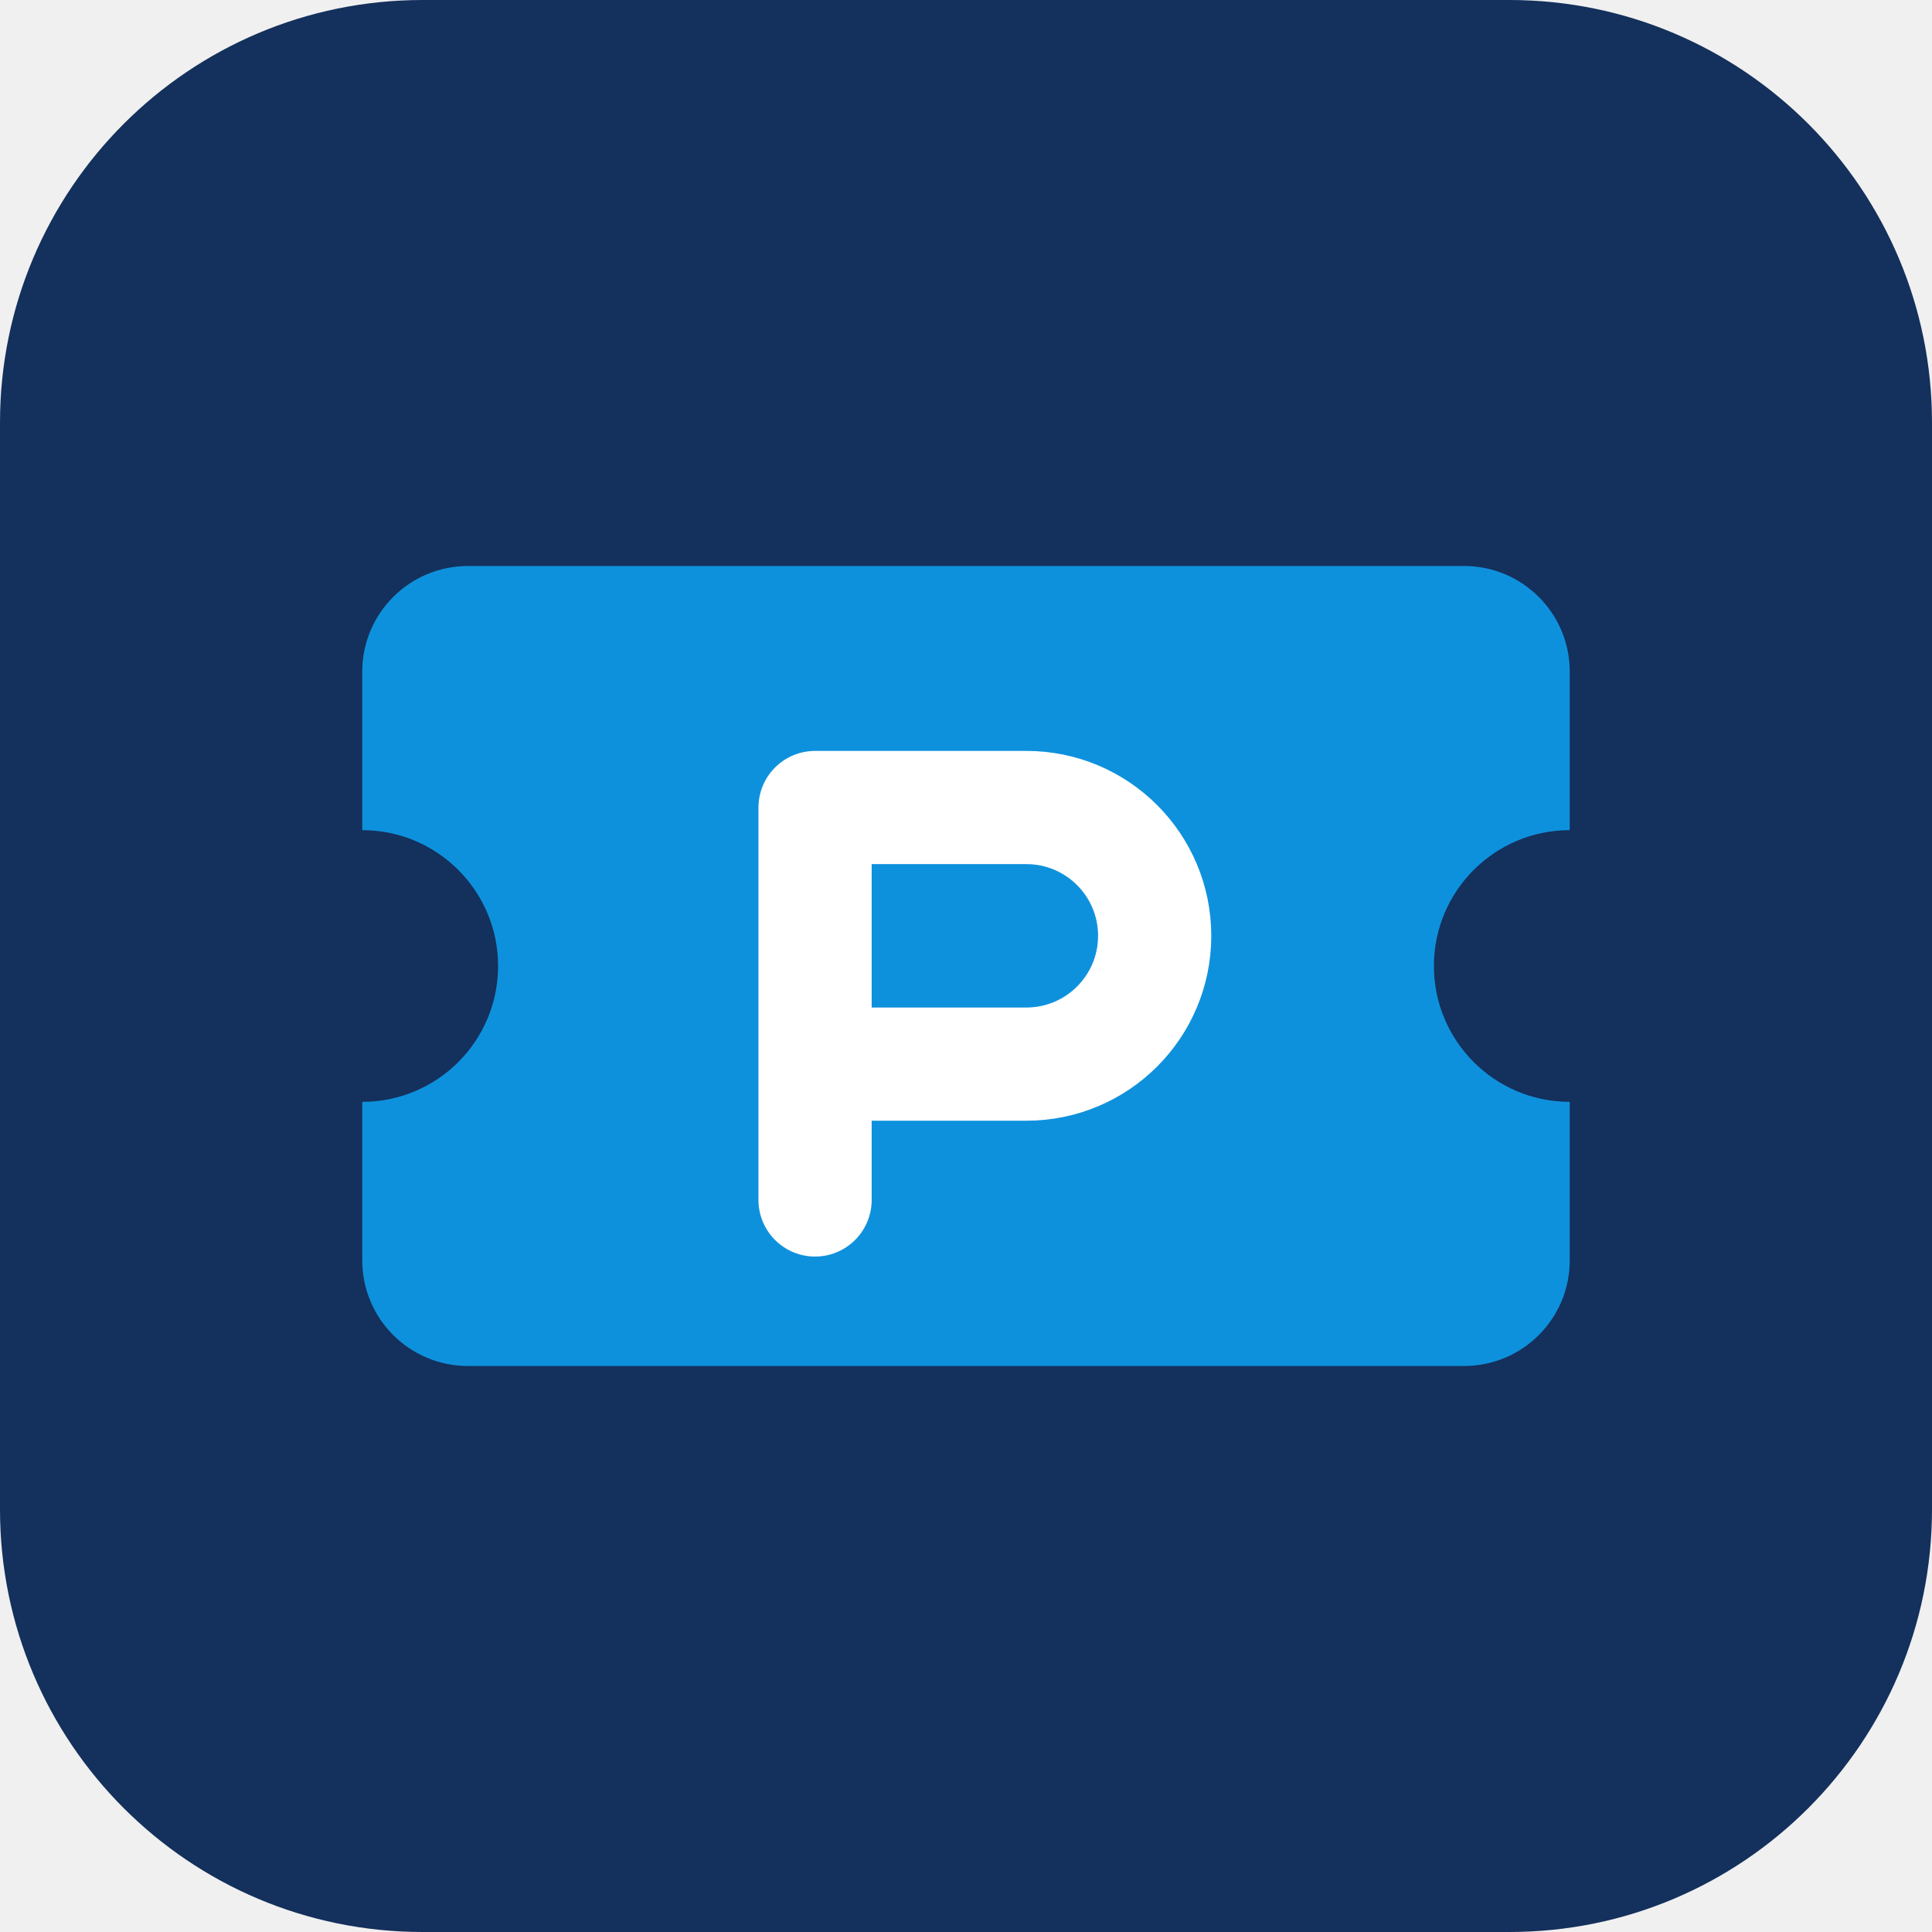
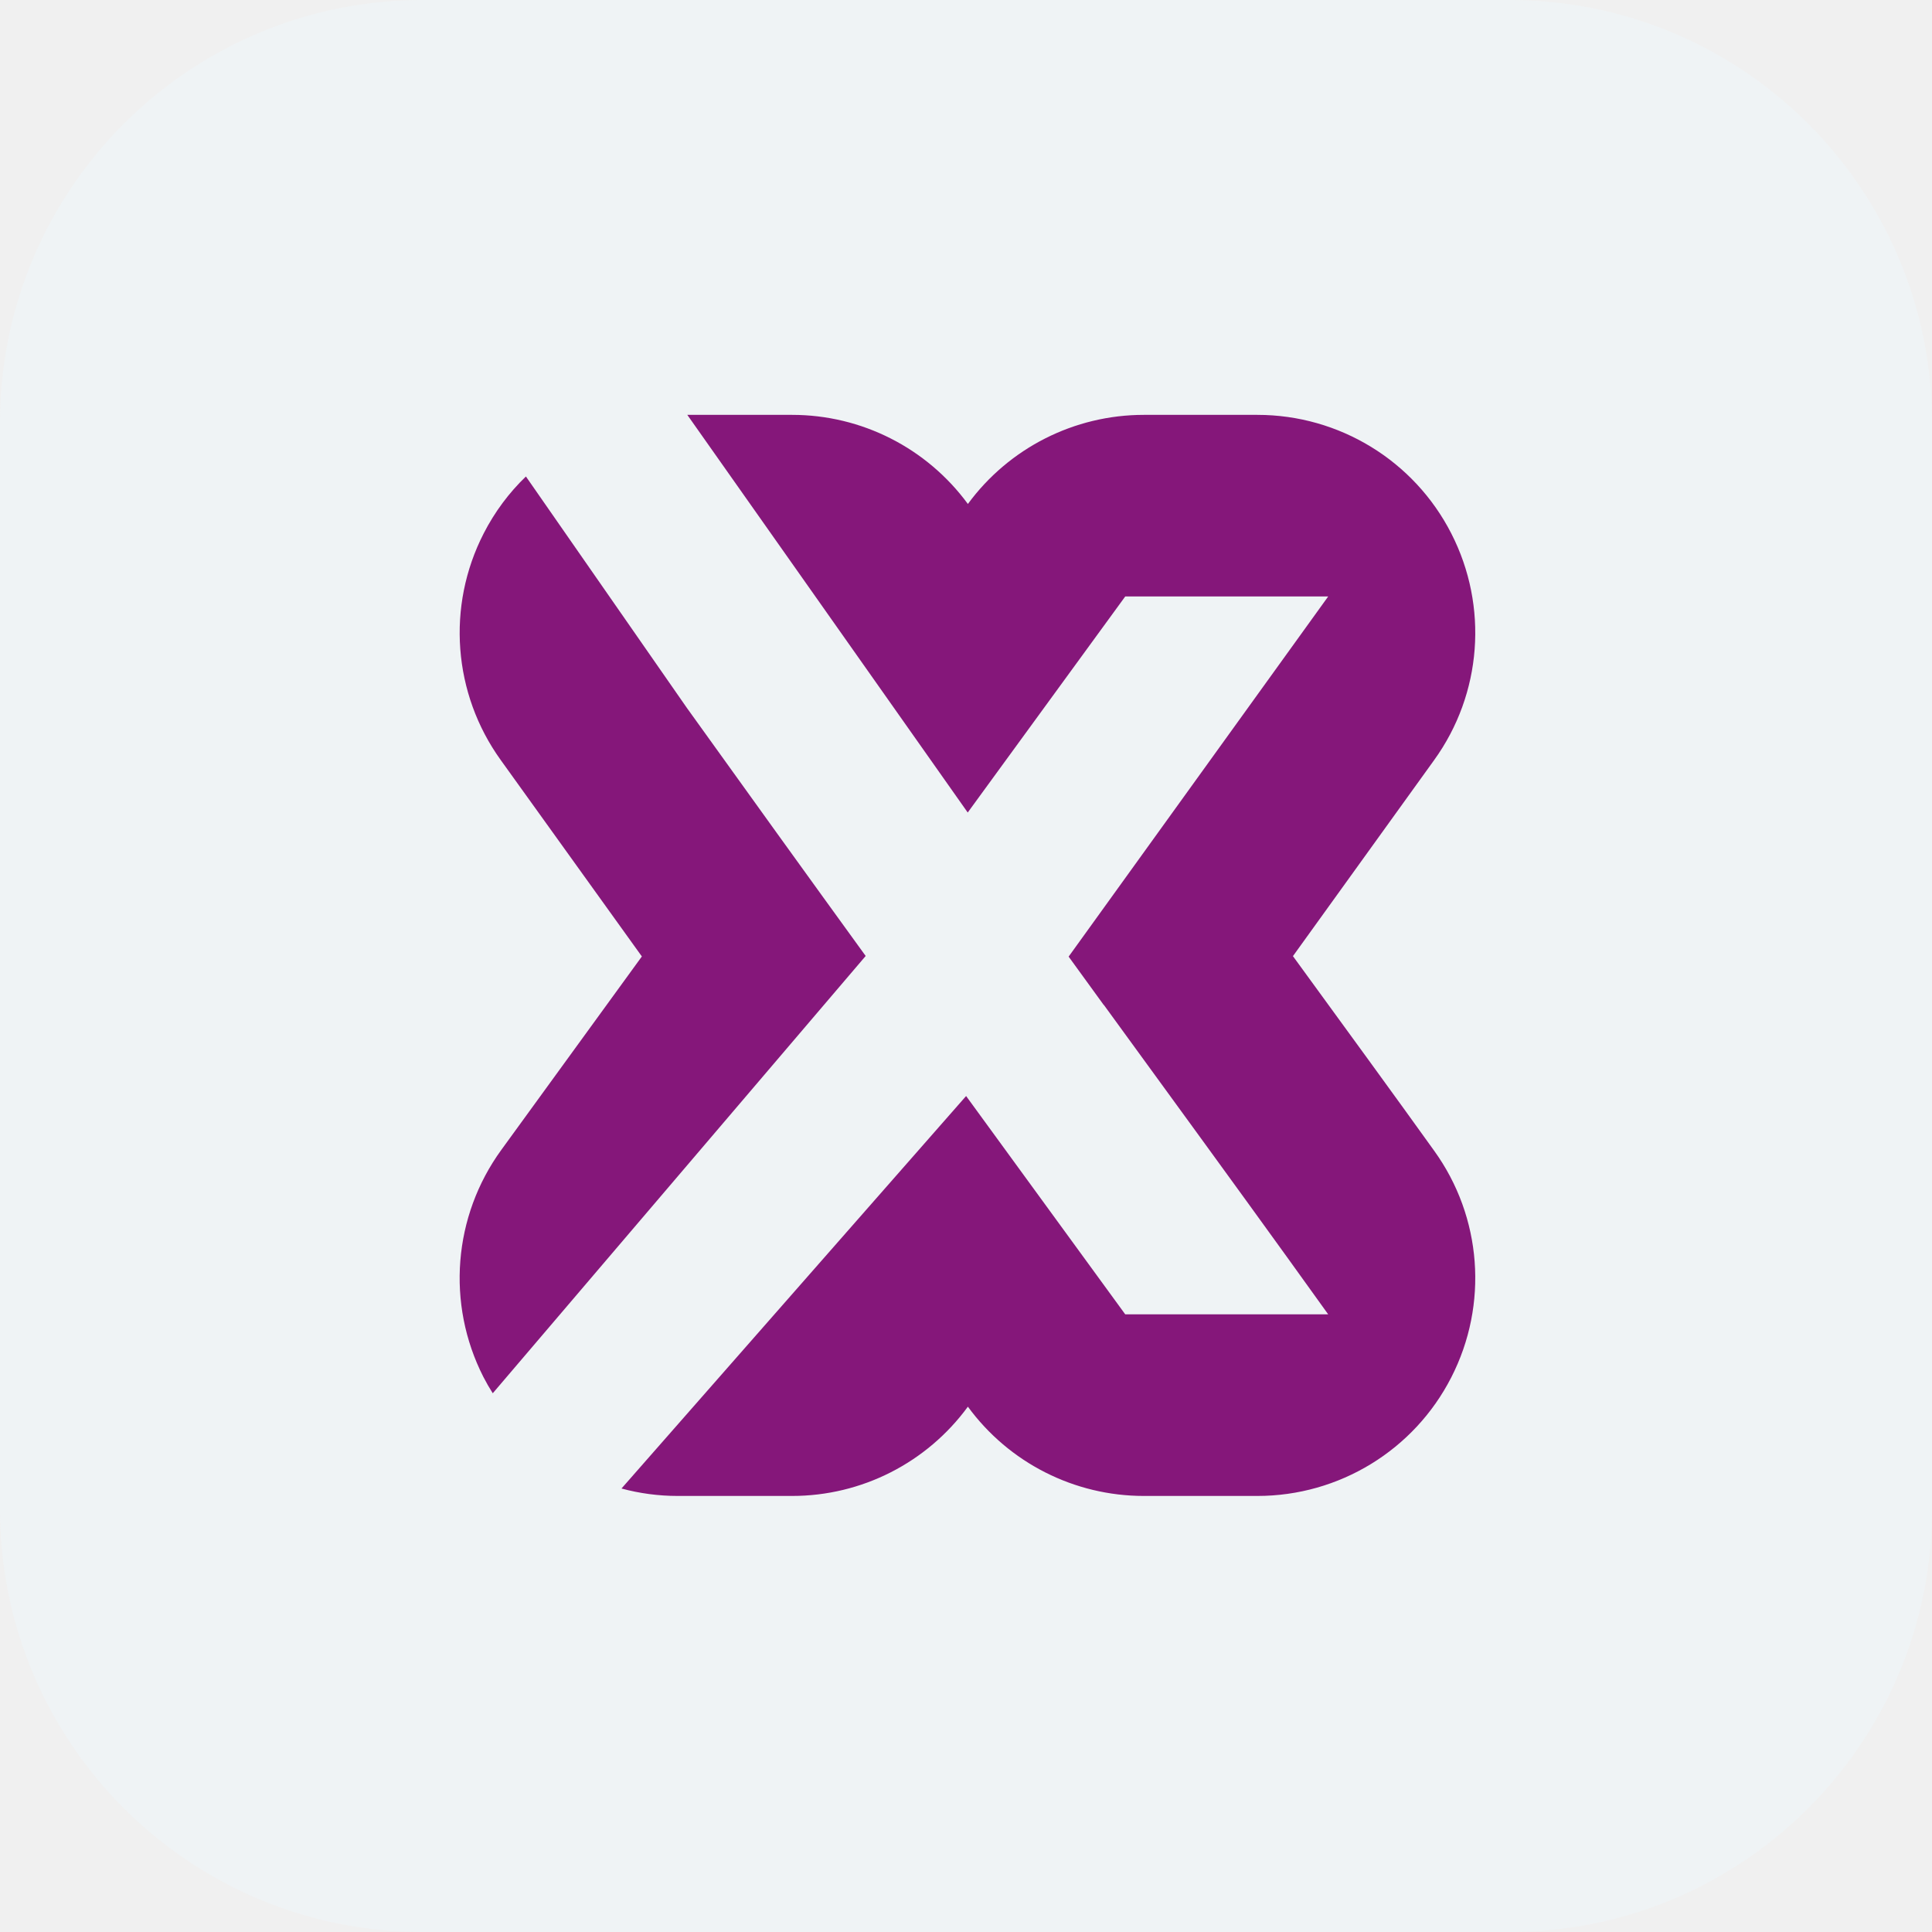
<svg xmlns="http://www.w3.org/2000/svg" viewBox="0 0 512 512">
-   <rect width="512" height="512" rx="112" fill="#14305C" />
-   <rect x="96" y="150" width="320" height="212" rx="28" fill="#0E91DD" />
-   <circle cx="96" cy="256" r="36" fill="#14305C" />
-   <circle cx="416" cy="256" r="36" fill="#14305C" />
-   <path d="M216 214h56a34 34 0 0 1 0 68h-56z M216 214v104" fill="none" stroke="#fff" stroke-width="30" stroke-linecap="round" stroke-linejoin="round" />
+   <rect width="512" height="512" rx="112" fill="#EFF3F5" />
+   <g fill="#85177A" transform="translate(114.6 106.0) scale(4.2857)">
+     <path d="M15.87 19.23L15.74 19.05L5.78 4.73C4.74 5.73 3.85 6.92 3.17 8.25C0.86 12.75 1.27 18.16 4.22 22.26L6.62 25.6C8.5 28.22 10.75 31.34 12.95 34.41L4.26 46.37C1.28 50.47 0.85 55.89 3.15 60.41C3.33 60.76 3.52 61.09 3.73 61.42L26.79 34.38C23.46 29.79 19.09 23.72 15.87 19.23" />
+     <path d="M61.94 46.42C59.61 43.17 56.38 38.74 53.21 34.39L61.94 22.27C64.9 18.17 65.31 12.76 63 8.25C60.7 3.75 56.07 0.92 51.01 0.92L43.99 0.92C39.69 0.92 35.65 2.97 33.11 6.43C30.57 2.97 26.54 0.92 22.24 0.92L15.76 0.92L33.1 25.51L42.84 12.15L55.39 12.15L39.34 34.42L41.51 37.41L41.52 37.41C45.43 42.78 49.86 48.86 52.83 52.98L55.39 56.54L42.84 56.54L33 43.04L11.69 67.31C12.8 67.61 13.97 67.77 15.16 67.77L22.24 67.77C26.54 67.77 30.57 65.72 33.11 62.25C35.65 65.72 39.69 67.77 43.99 67.77L51.01 67.77C56.07 67.77 60.7 64.94 63 60.44C65.31 55.93 64.9 50.52 61.94 46.42" />
+   </g>
</svg>
